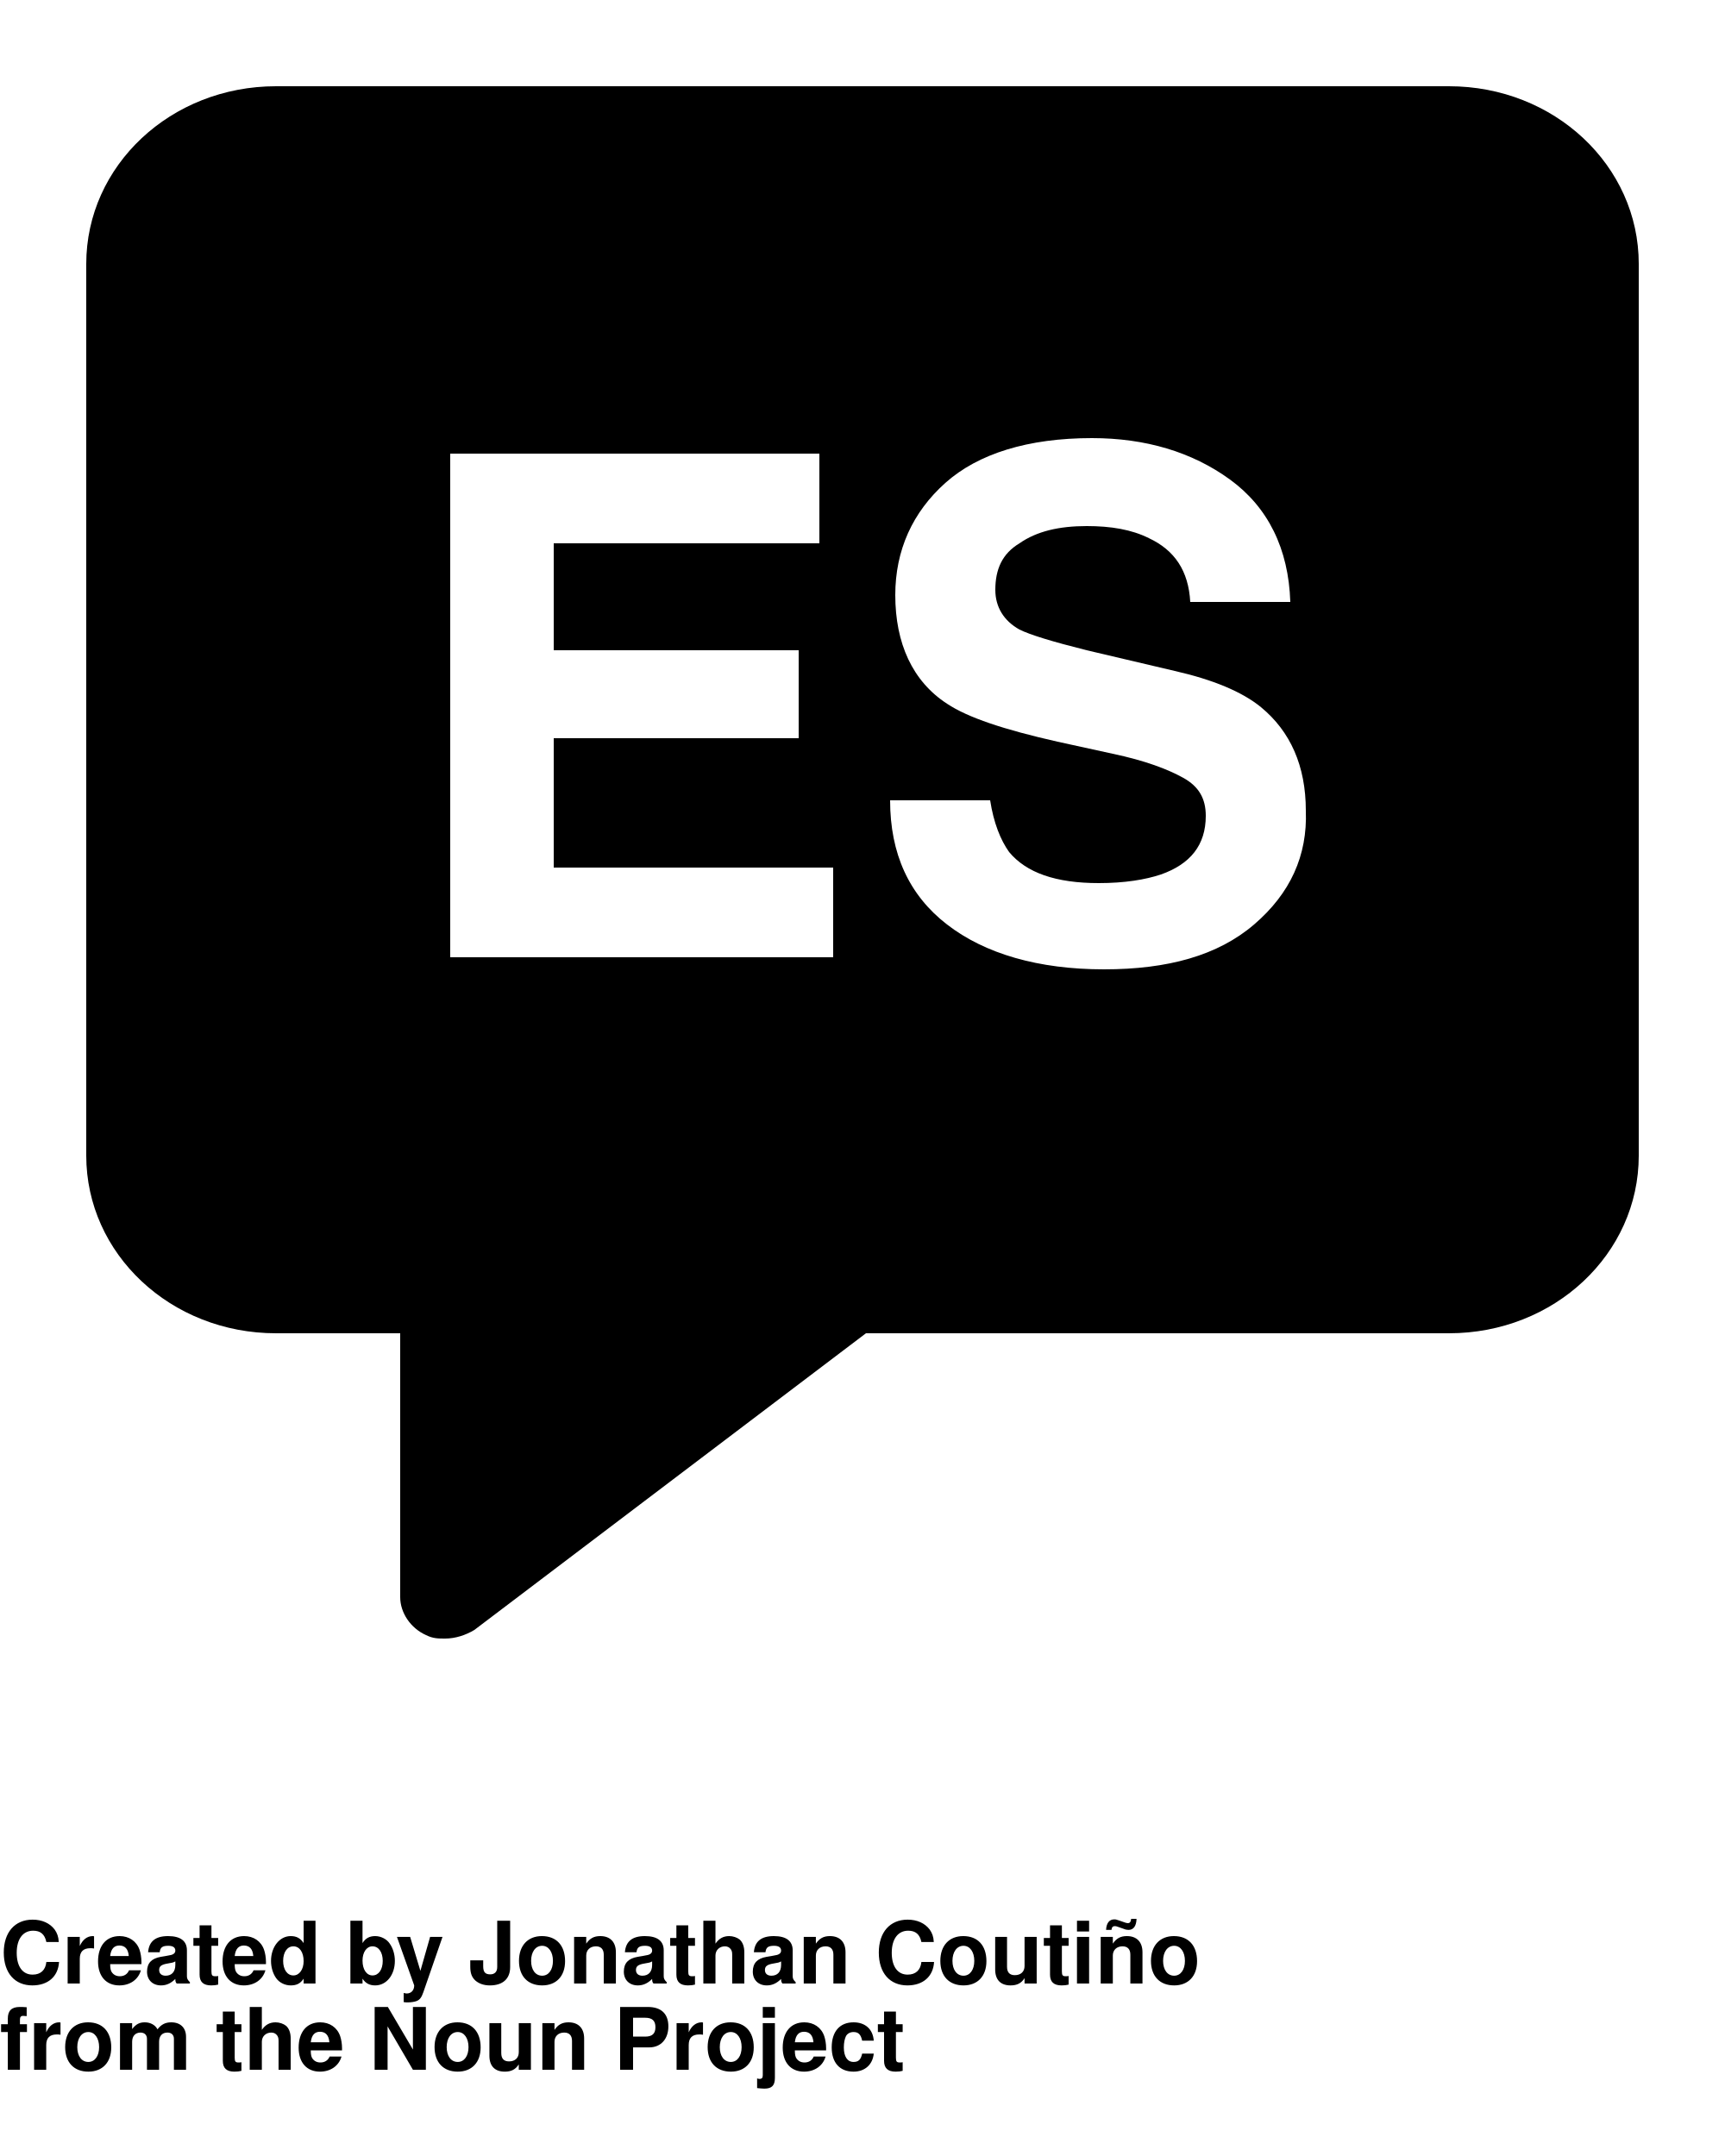
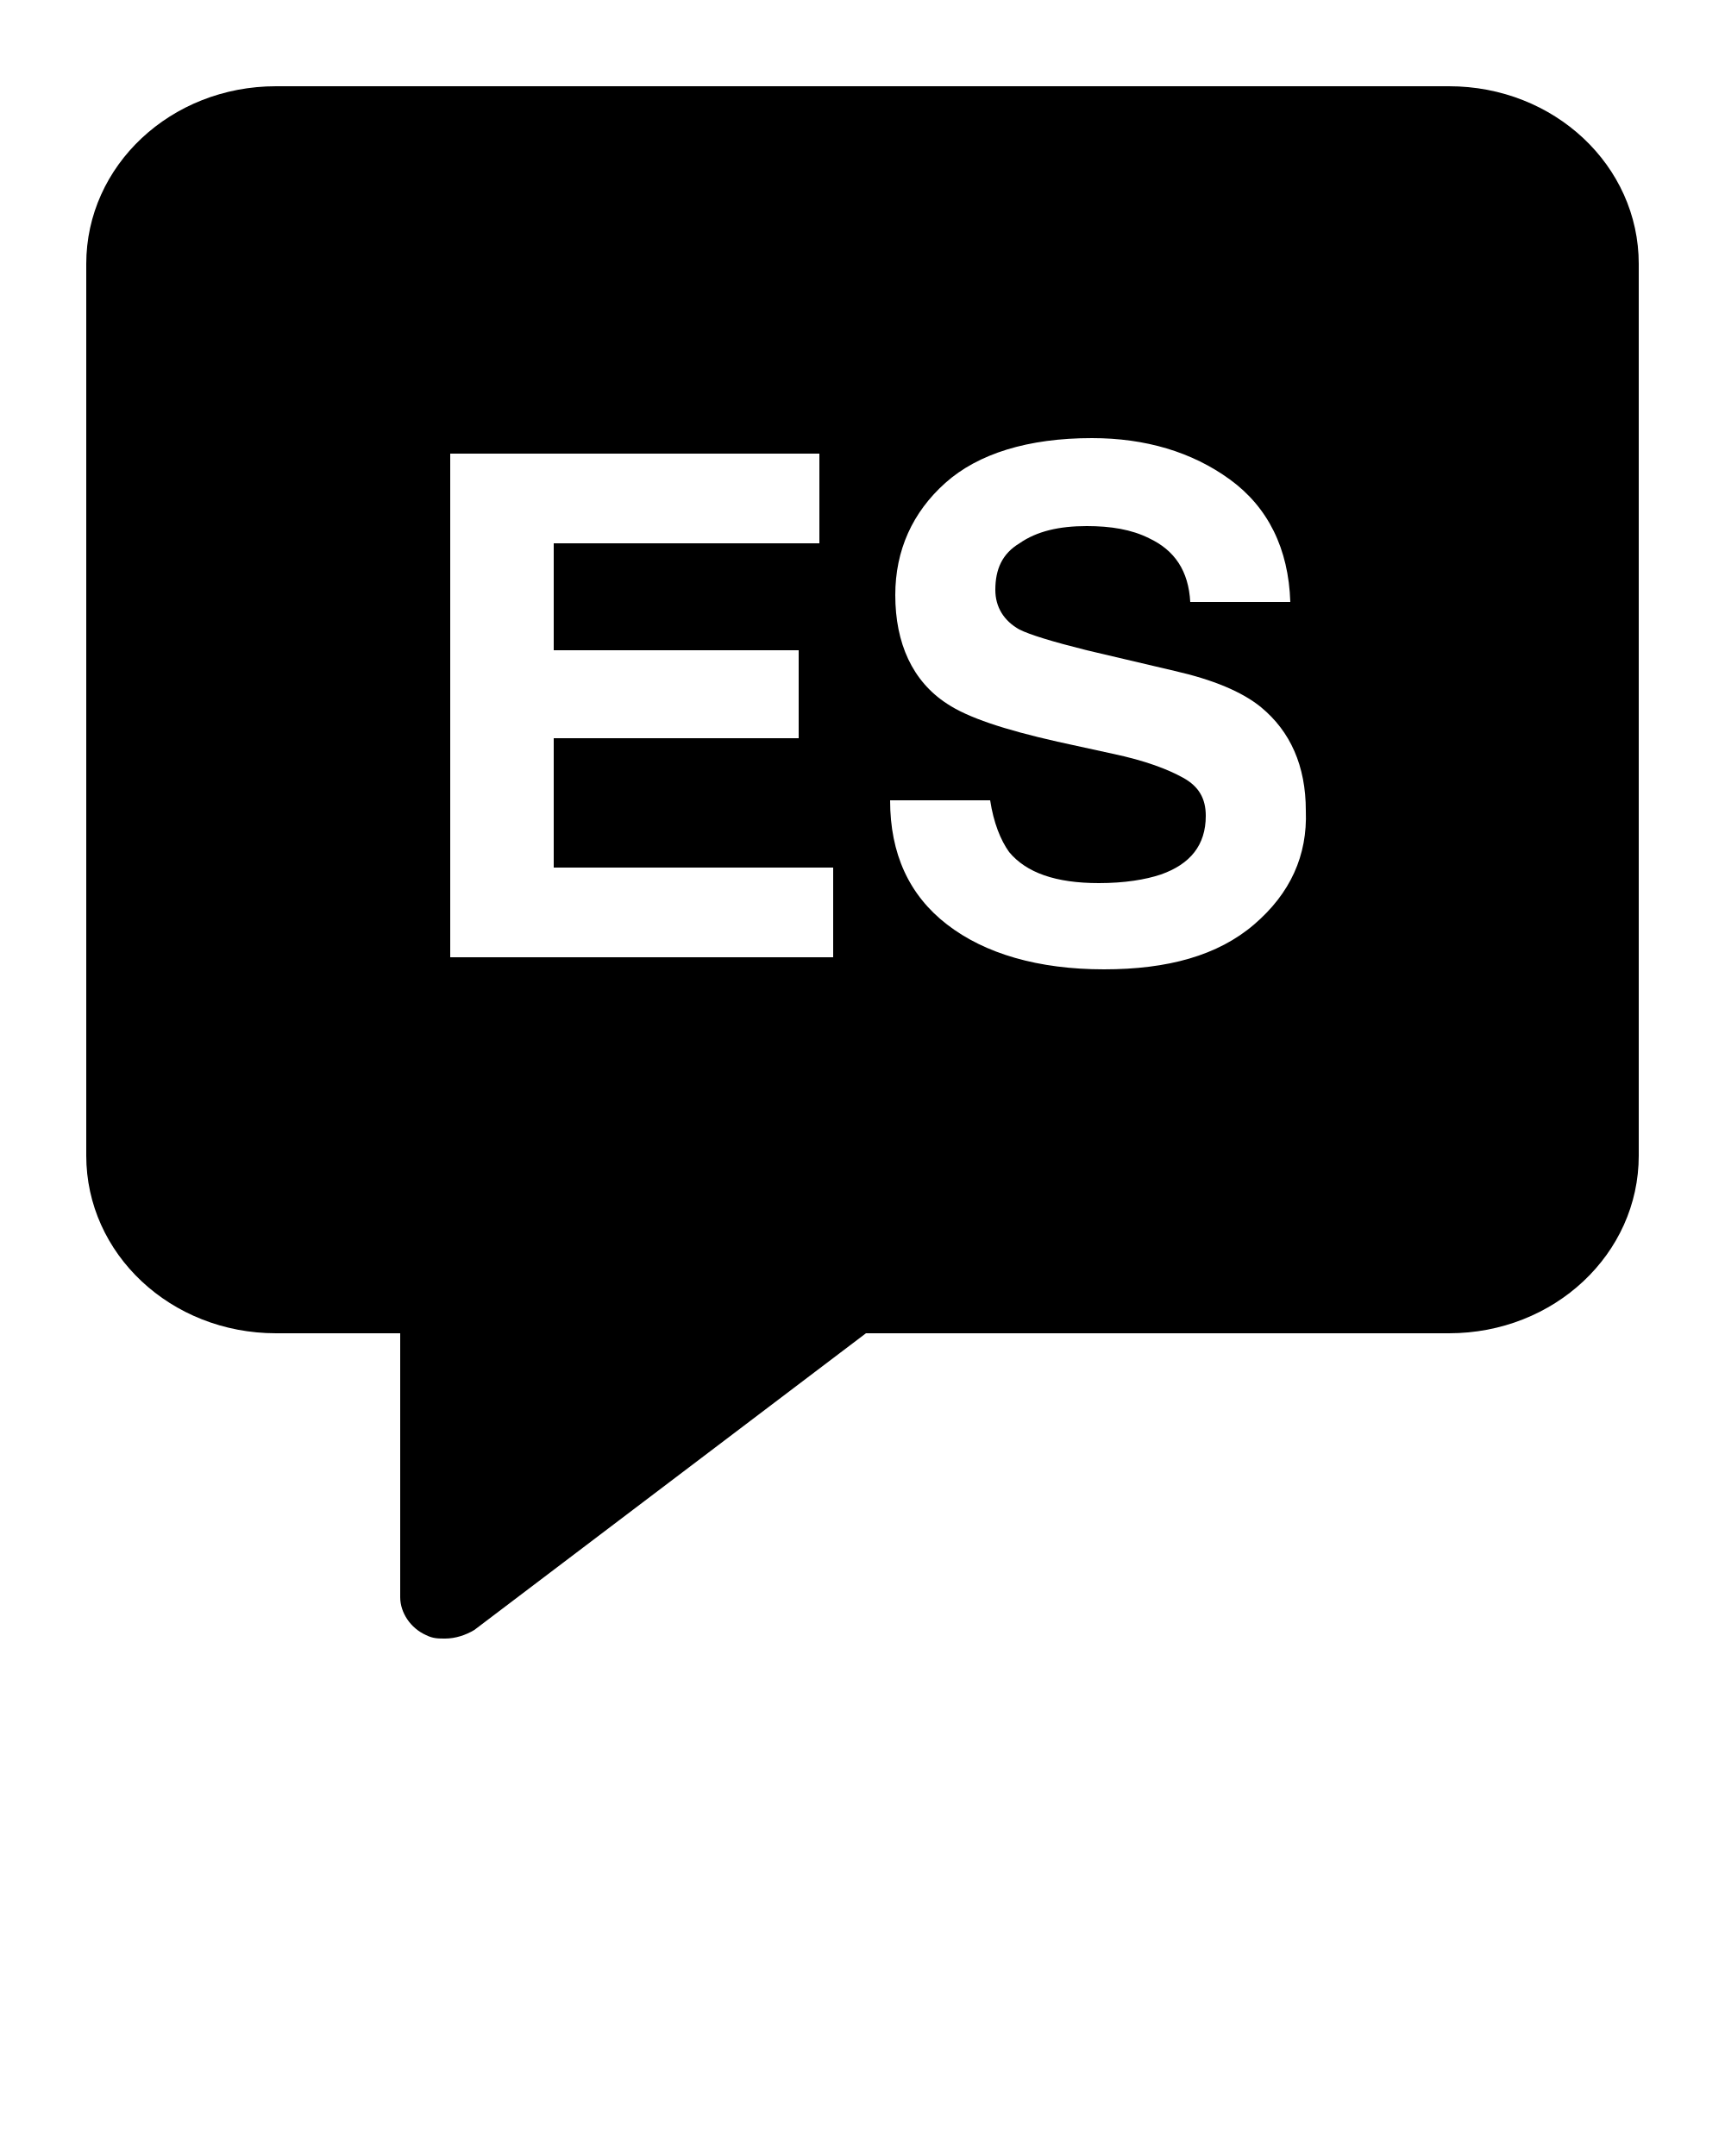
<svg xmlns="http://www.w3.org/2000/svg" version="1.1" x="0px" y="0px" viewBox="0 0 100 125" style="enable-background:new 0 0 100 100;" xml:space="preserve">
  <path d="M84,5H16C9.9,5,5,9.6,5,15.3V67c0,5.7,4.9,10.3,11,10.3h7.2v15.3c0,0.9,0.6,1.8,1.5,2.2c0.4,0.2,0.7,0.2,1.1,0.2  c0.6,0,1.2-0.2,1.7-0.5l22.7-17.2H84c6.1,0,11-4.6,11-10.3V15.3C95,9.6,90.1,5,84,5z M48.3,55.5H26.1V26.3h21.4v5.2H32.1v6.2h14.2  v5.1H32.1v7.5h16.2V55.5z M72.7,53.6c-2.1,1.8-5,2.6-8.7,2.6c-3.8,0-6.9-0.9-9.1-2.6s-3.3-4.1-3.3-7.2h5.8c0.2,1.3,0.6,2.3,1.1,3  c1,1.2,2.7,1.8,5.2,1.8c1.5,0,2.7-0.2,3.6-0.5c1.7-0.6,2.6-1.7,2.6-3.4c0-1-0.4-1.7-1.3-2.2c-0.9-0.5-2.2-1-4.1-1.4l-3.2-0.7  c-3.1-0.7-5.2-1.4-6.4-2.2c-2-1.3-3-3.5-3-6.3c0-2.6,1-4.8,2.9-6.5c1.9-1.7,4.8-2.6,8.5-2.6c3.1,0,5.8,0.8,8,2.4  c2.2,1.6,3.4,4,3.5,7.1H69c-0.1-1.8-0.9-3-2.4-3.7c-1-0.5-2.2-0.7-3.6-0.7c-1.6,0-2.9,0.3-3.9,1c-1,0.6-1.4,1.5-1.4,2.7  c0,1,0.5,1.8,1.4,2.3c0.6,0.3,1.9,0.7,3.9,1.2l5.1,1.2c2.2,0.5,3.9,1.2,5,2.1c1.7,1.4,2.6,3.4,2.6,6C75.8,49.6,74.8,51.8,72.7,53.6z  " />
-   <text x="0" y="115" fill="#000000" font-size="5px" font-weight="bold" font-family="'Helvetica Neue', Helvetica, Arial-Unicode, Arial, Sans-serif">Created by Jonathan Coutiño</text>
-   <text x="0" y="120" fill="#000000" font-size="5px" font-weight="bold" font-family="'Helvetica Neue', Helvetica, Arial-Unicode, Arial, Sans-serif">from the Noun Project</text>
+   <text x="0" y="115" fill="#000000" font-size="5px" font-weight="bold" font-family="'Helvetica Neue', Helvetica, Arial-Unicode, Arial, Sans-serif" />
+   <text x="0" y="120" fill="#000000" font-size="5px" font-weight="bold" font-family="'Helvetica Neue', Helvetica, Arial-Unicode, Arial, Sans-serif" />
</svg>
